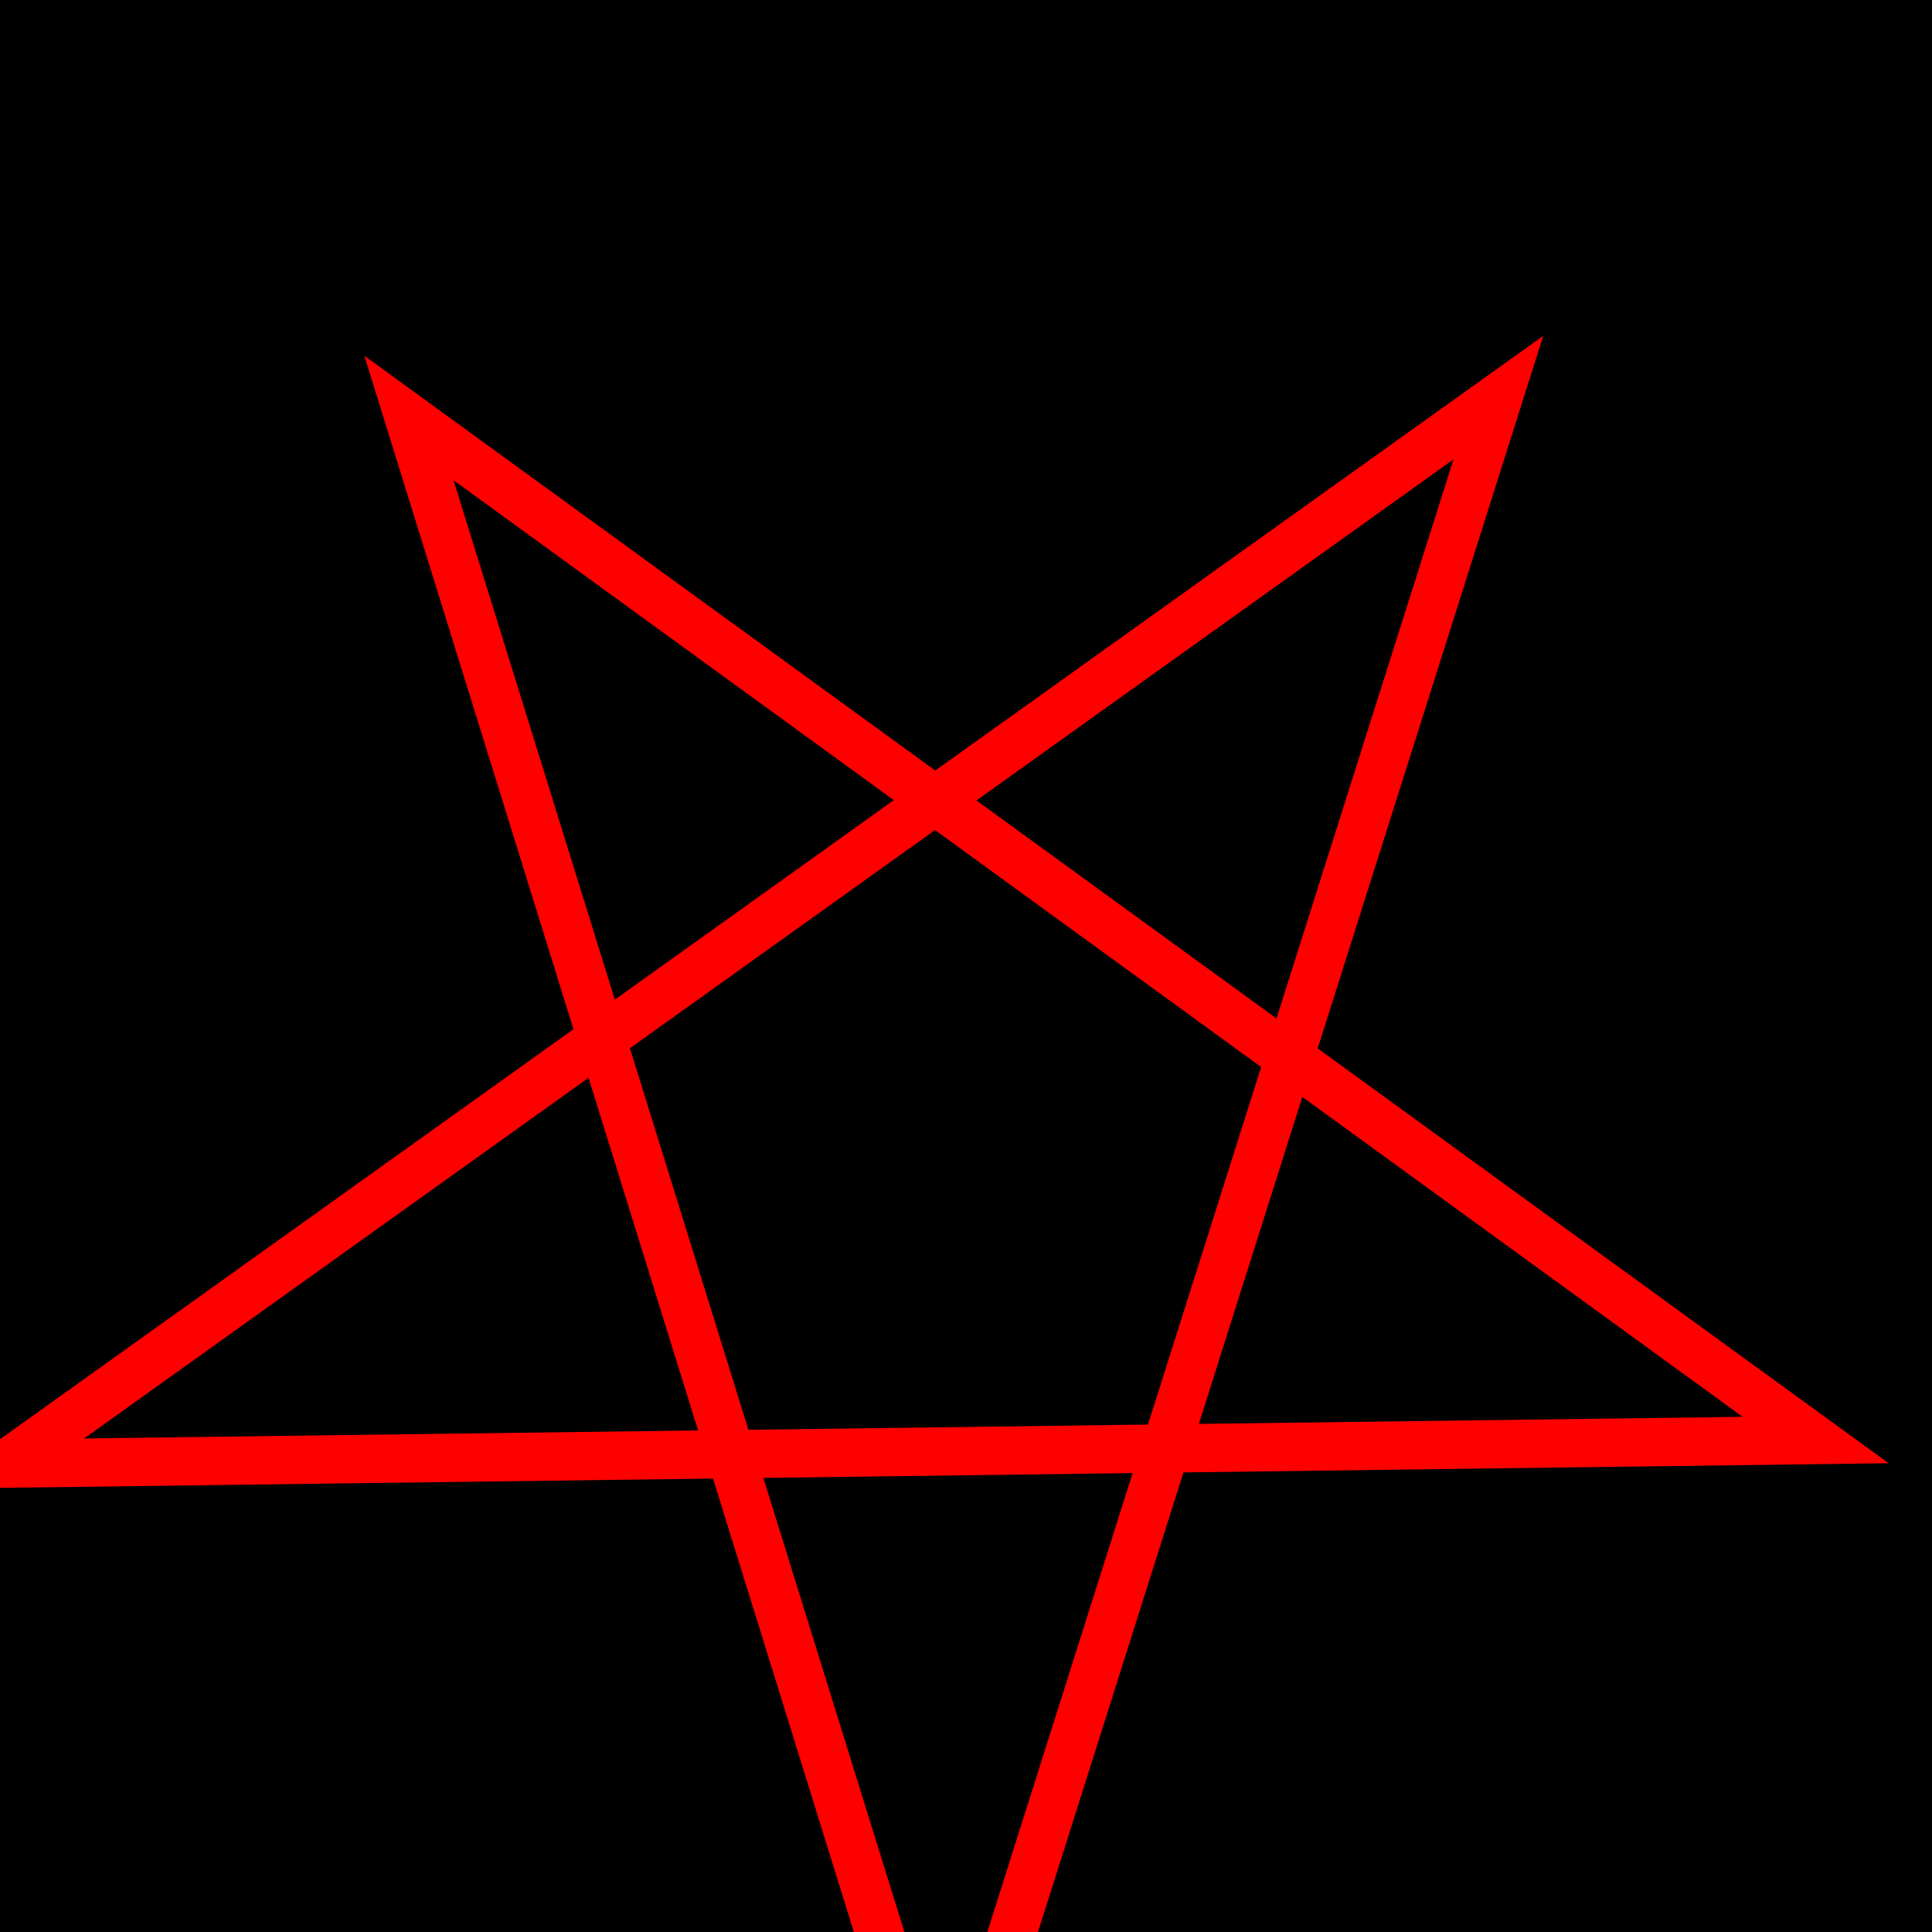
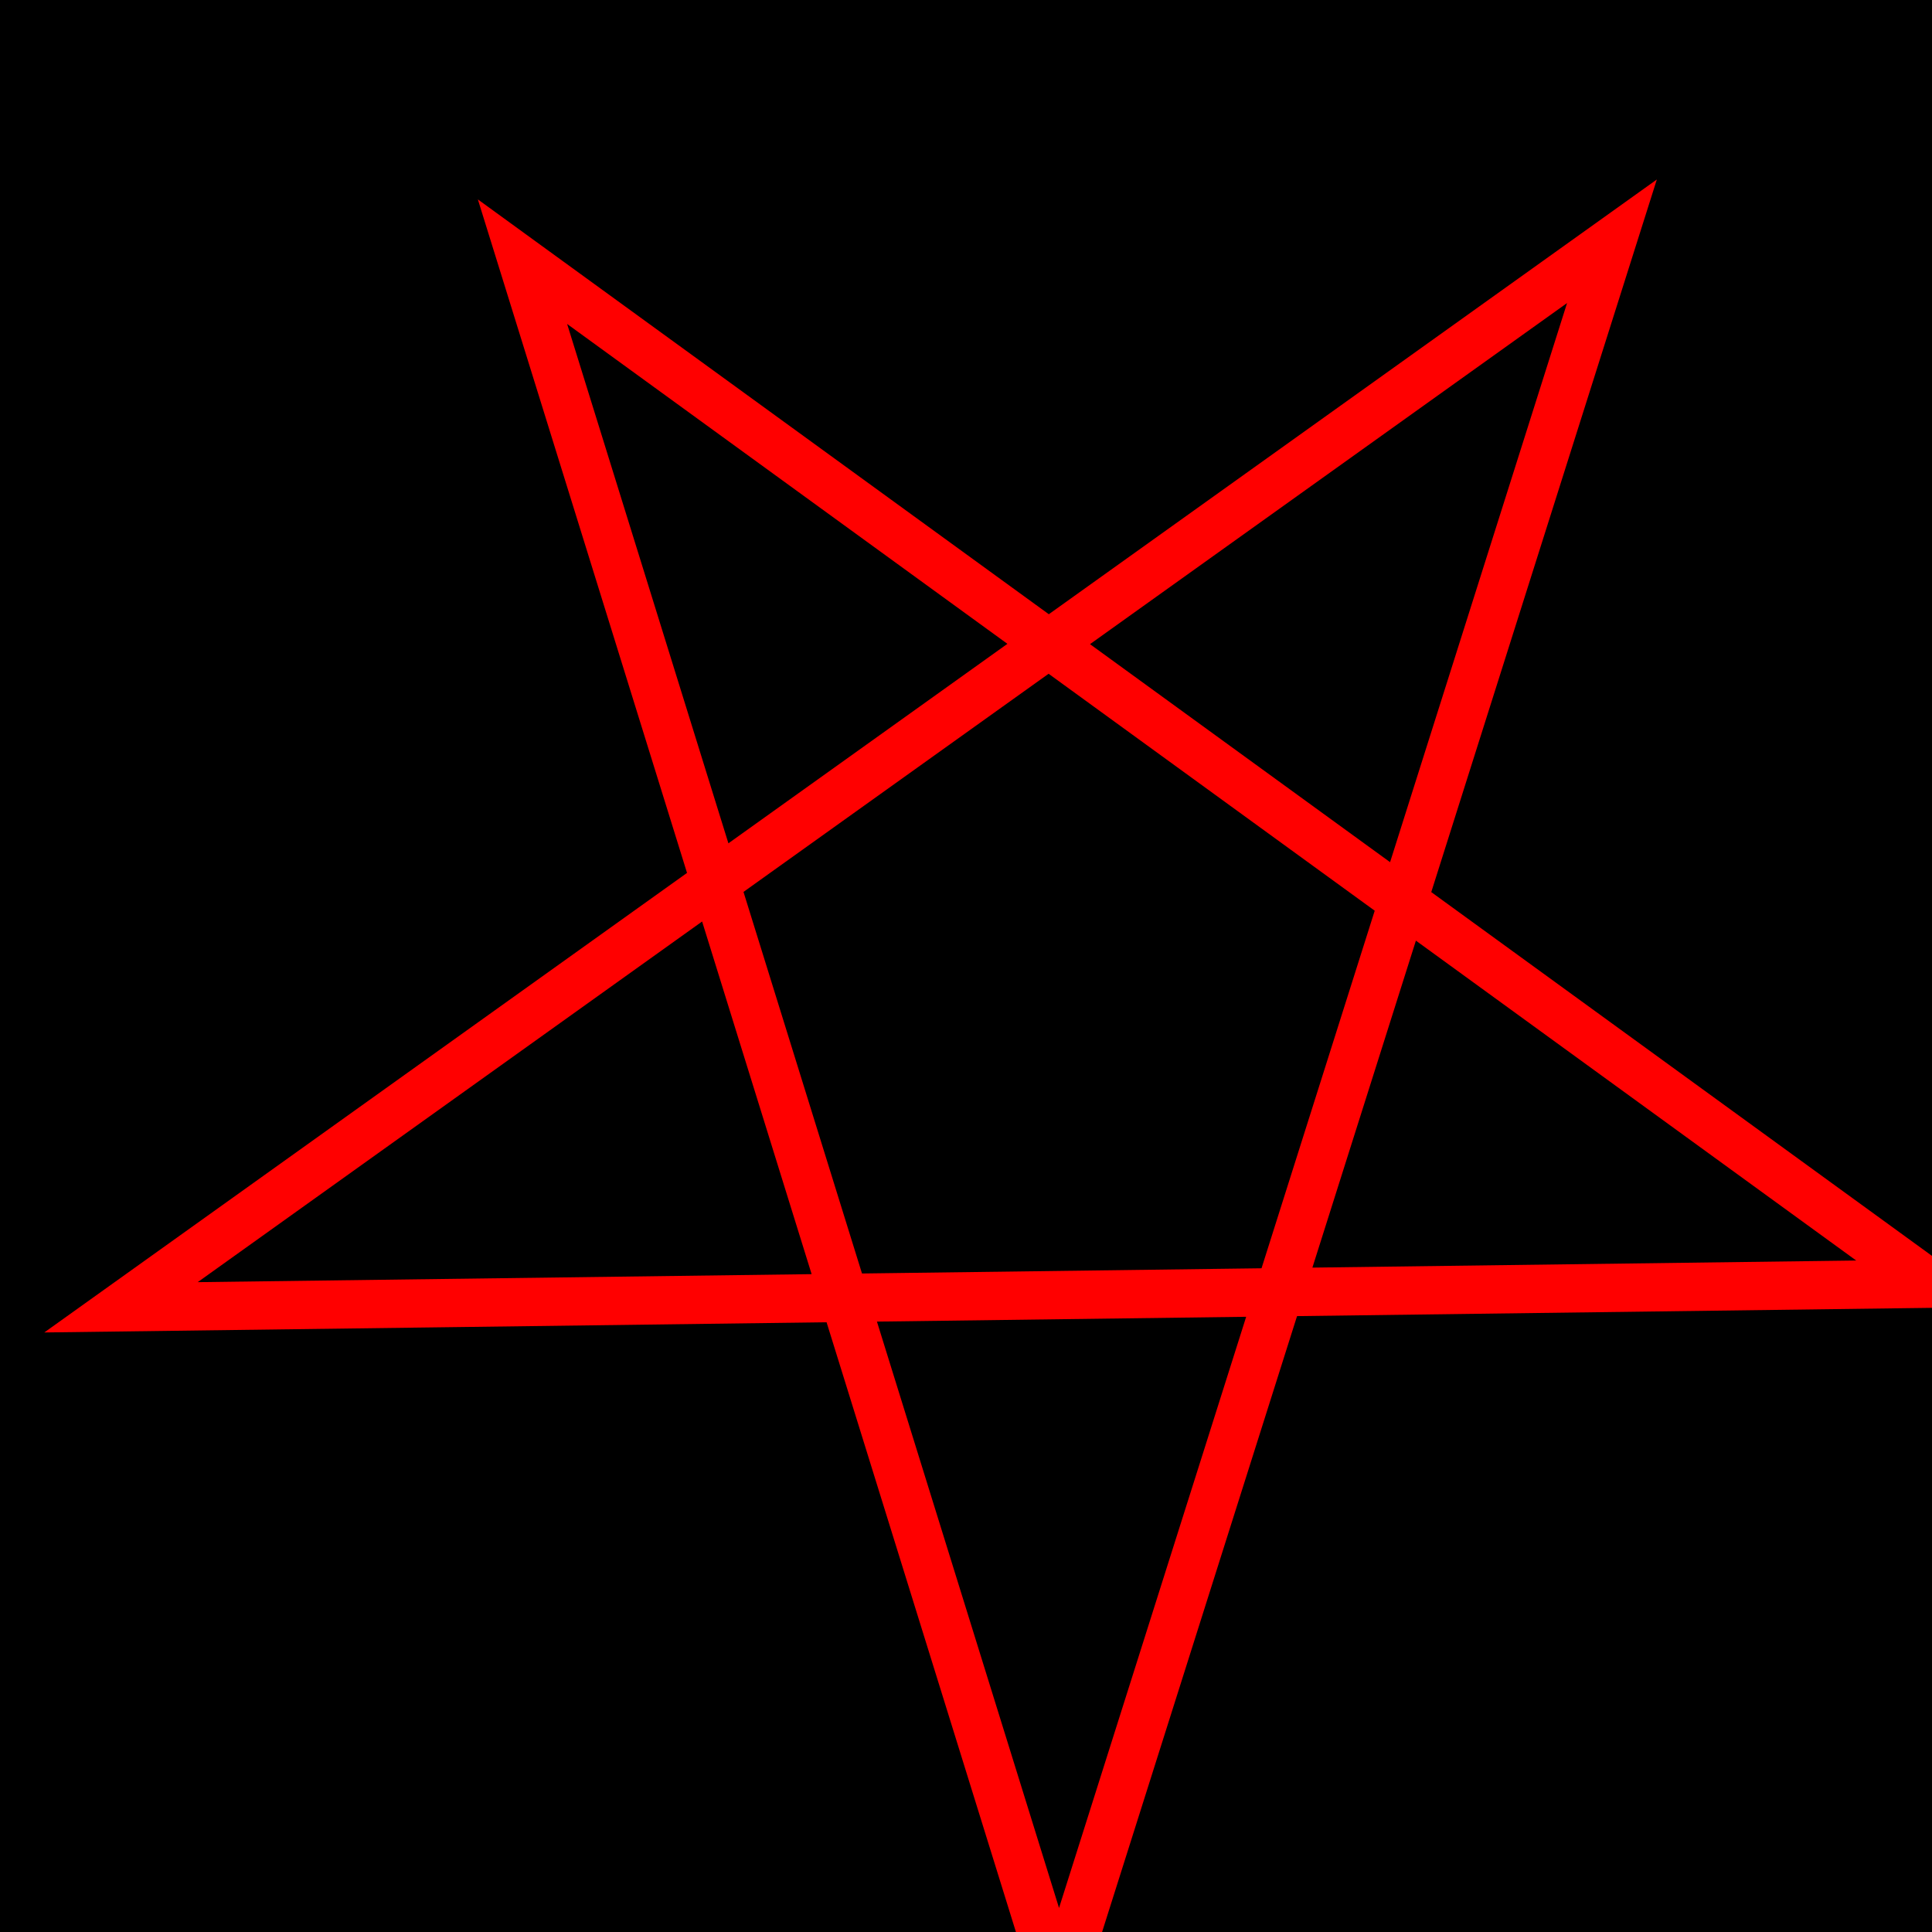
<svg xmlns="http://www.w3.org/2000/svg" width="200" height="200" viewbox="0 0 200 200">
  <rect fill="black" x="0" y="0" width="200" height="200" />
-   <polygon points="100,10 40,190 190,78 10,78 160,190" transform="translate (100, 100) rotate(36) translate(-90,-90)" style="fill:black;stroke:red;stroke-width:5;fill-rule:nonzero;" />
+   <polygon points="100,10 40,190 190,78 10,78 160,190" transform="translate (100, 100) rotate(36) translate(-90,-110)" style="fill:black;stroke:red;stroke-width:5;fill-rule:nonzero;" />
</svg>
